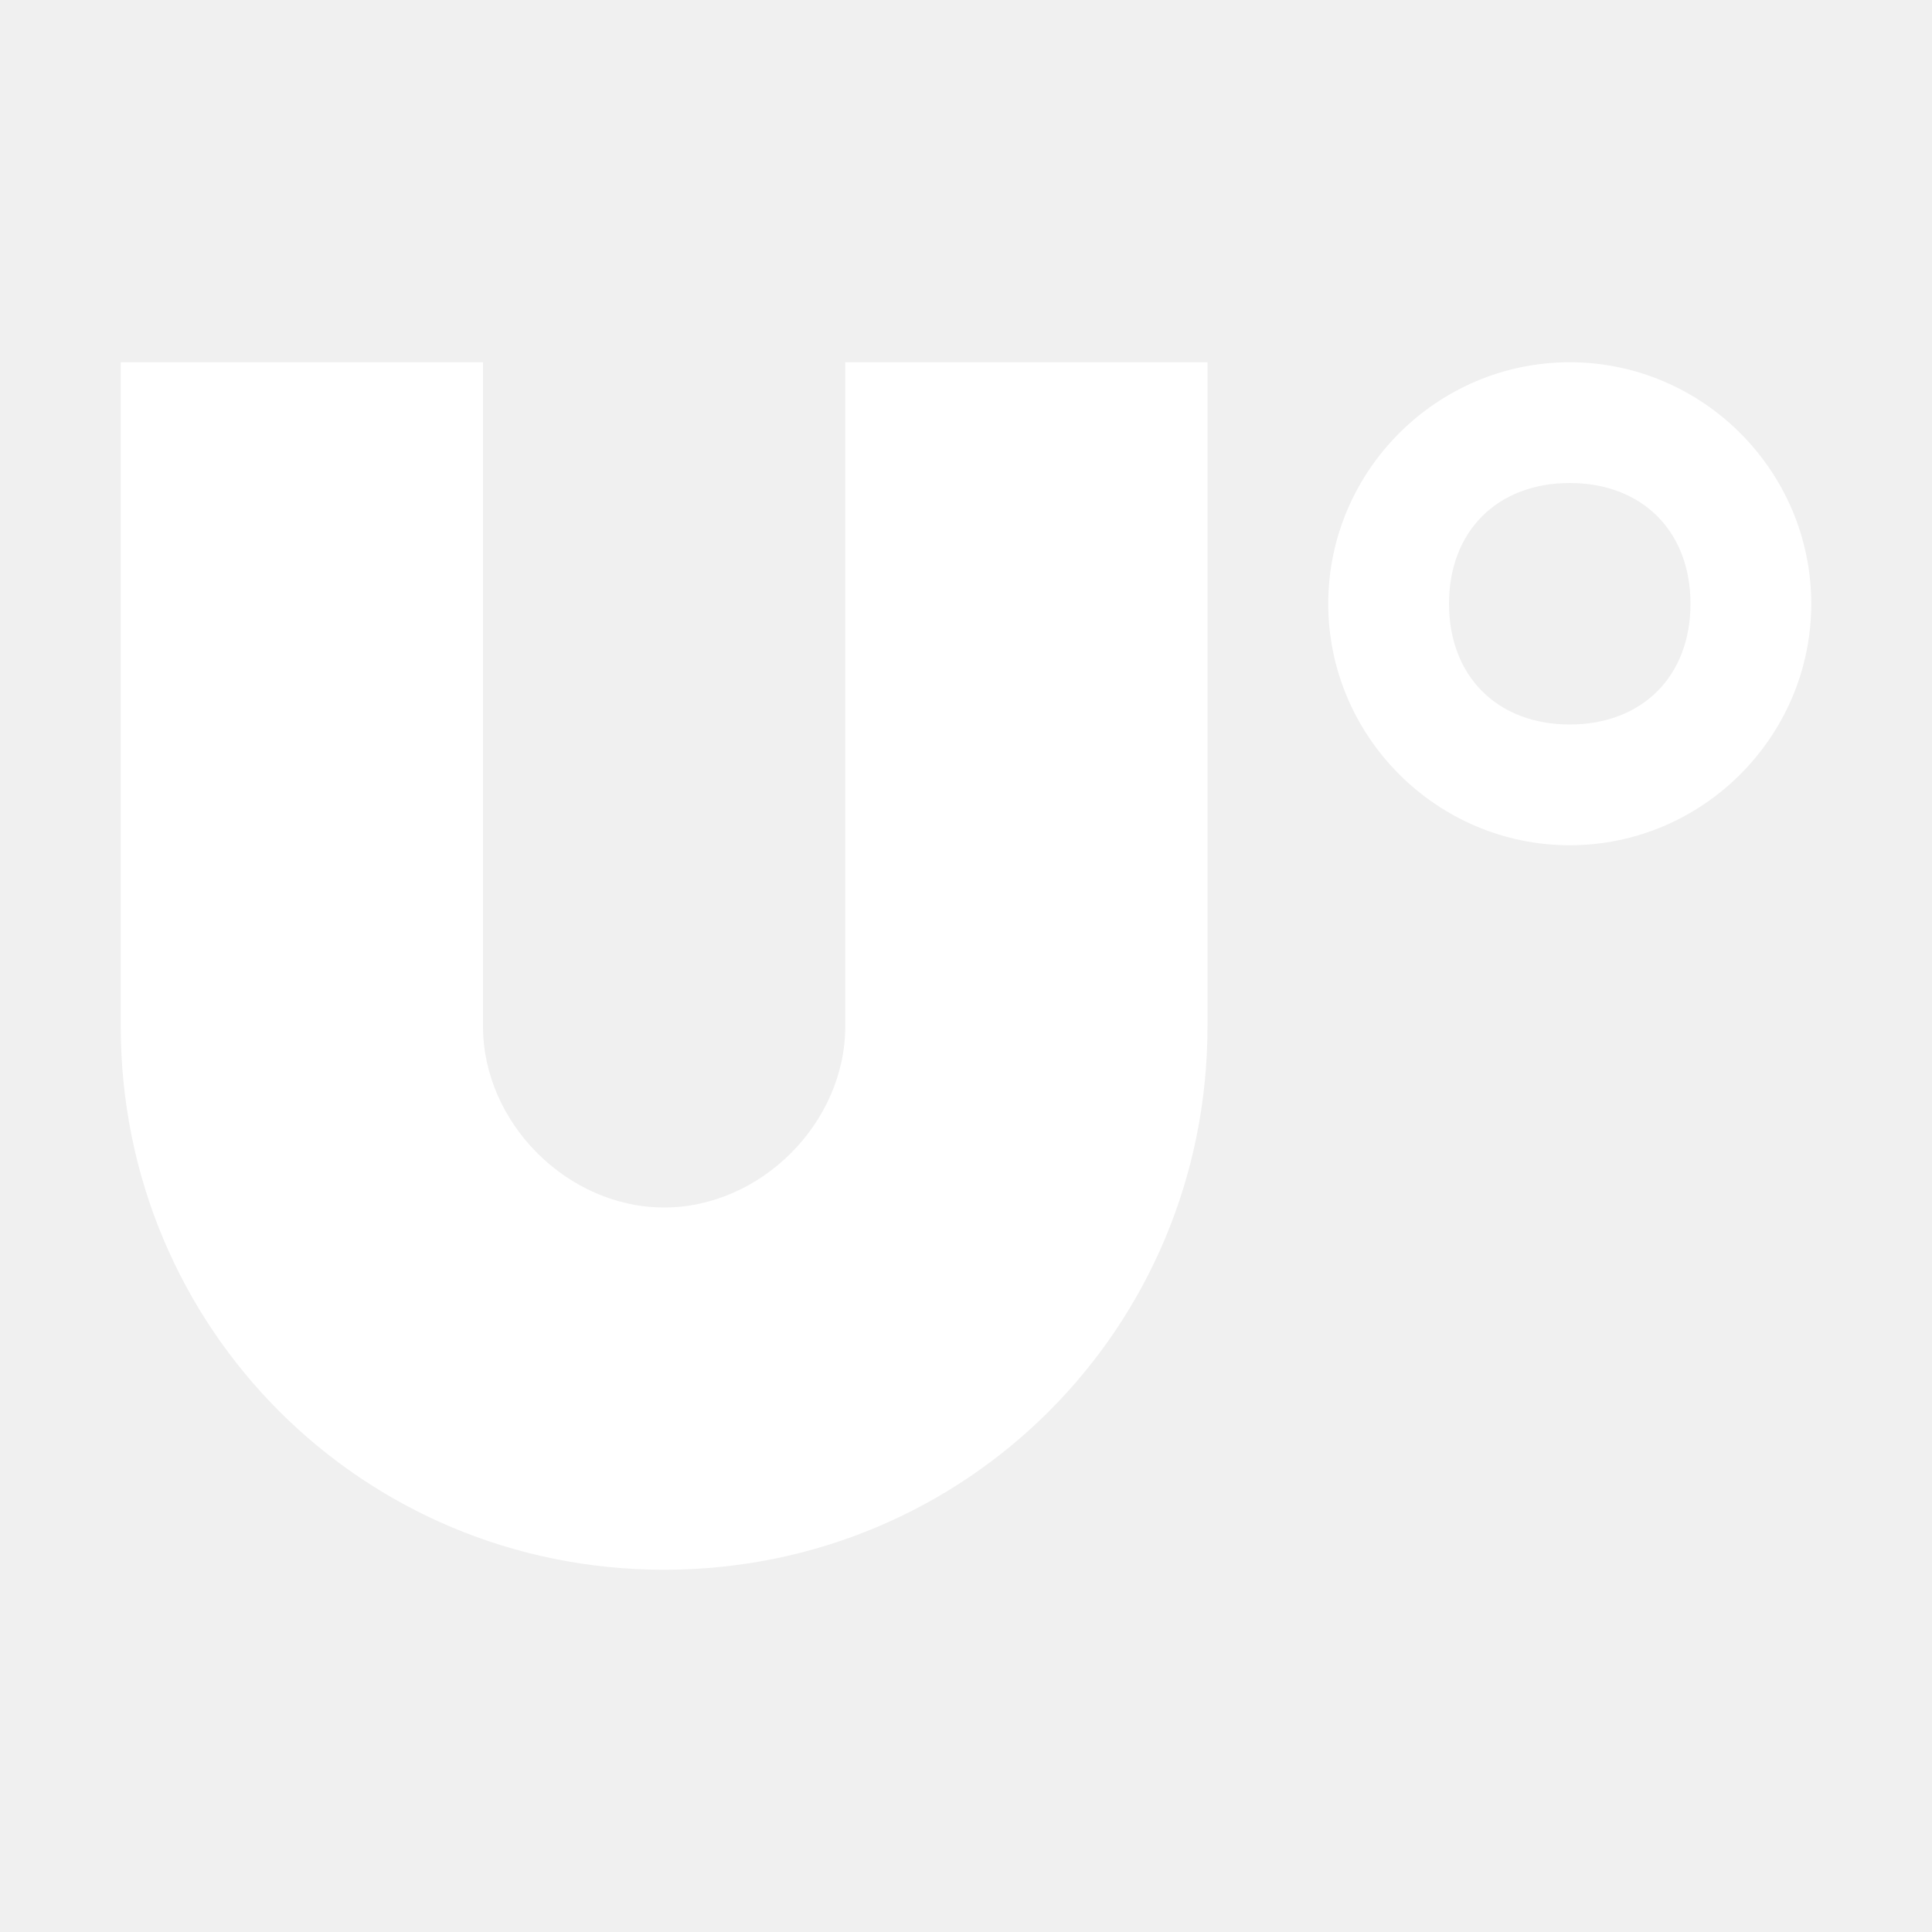
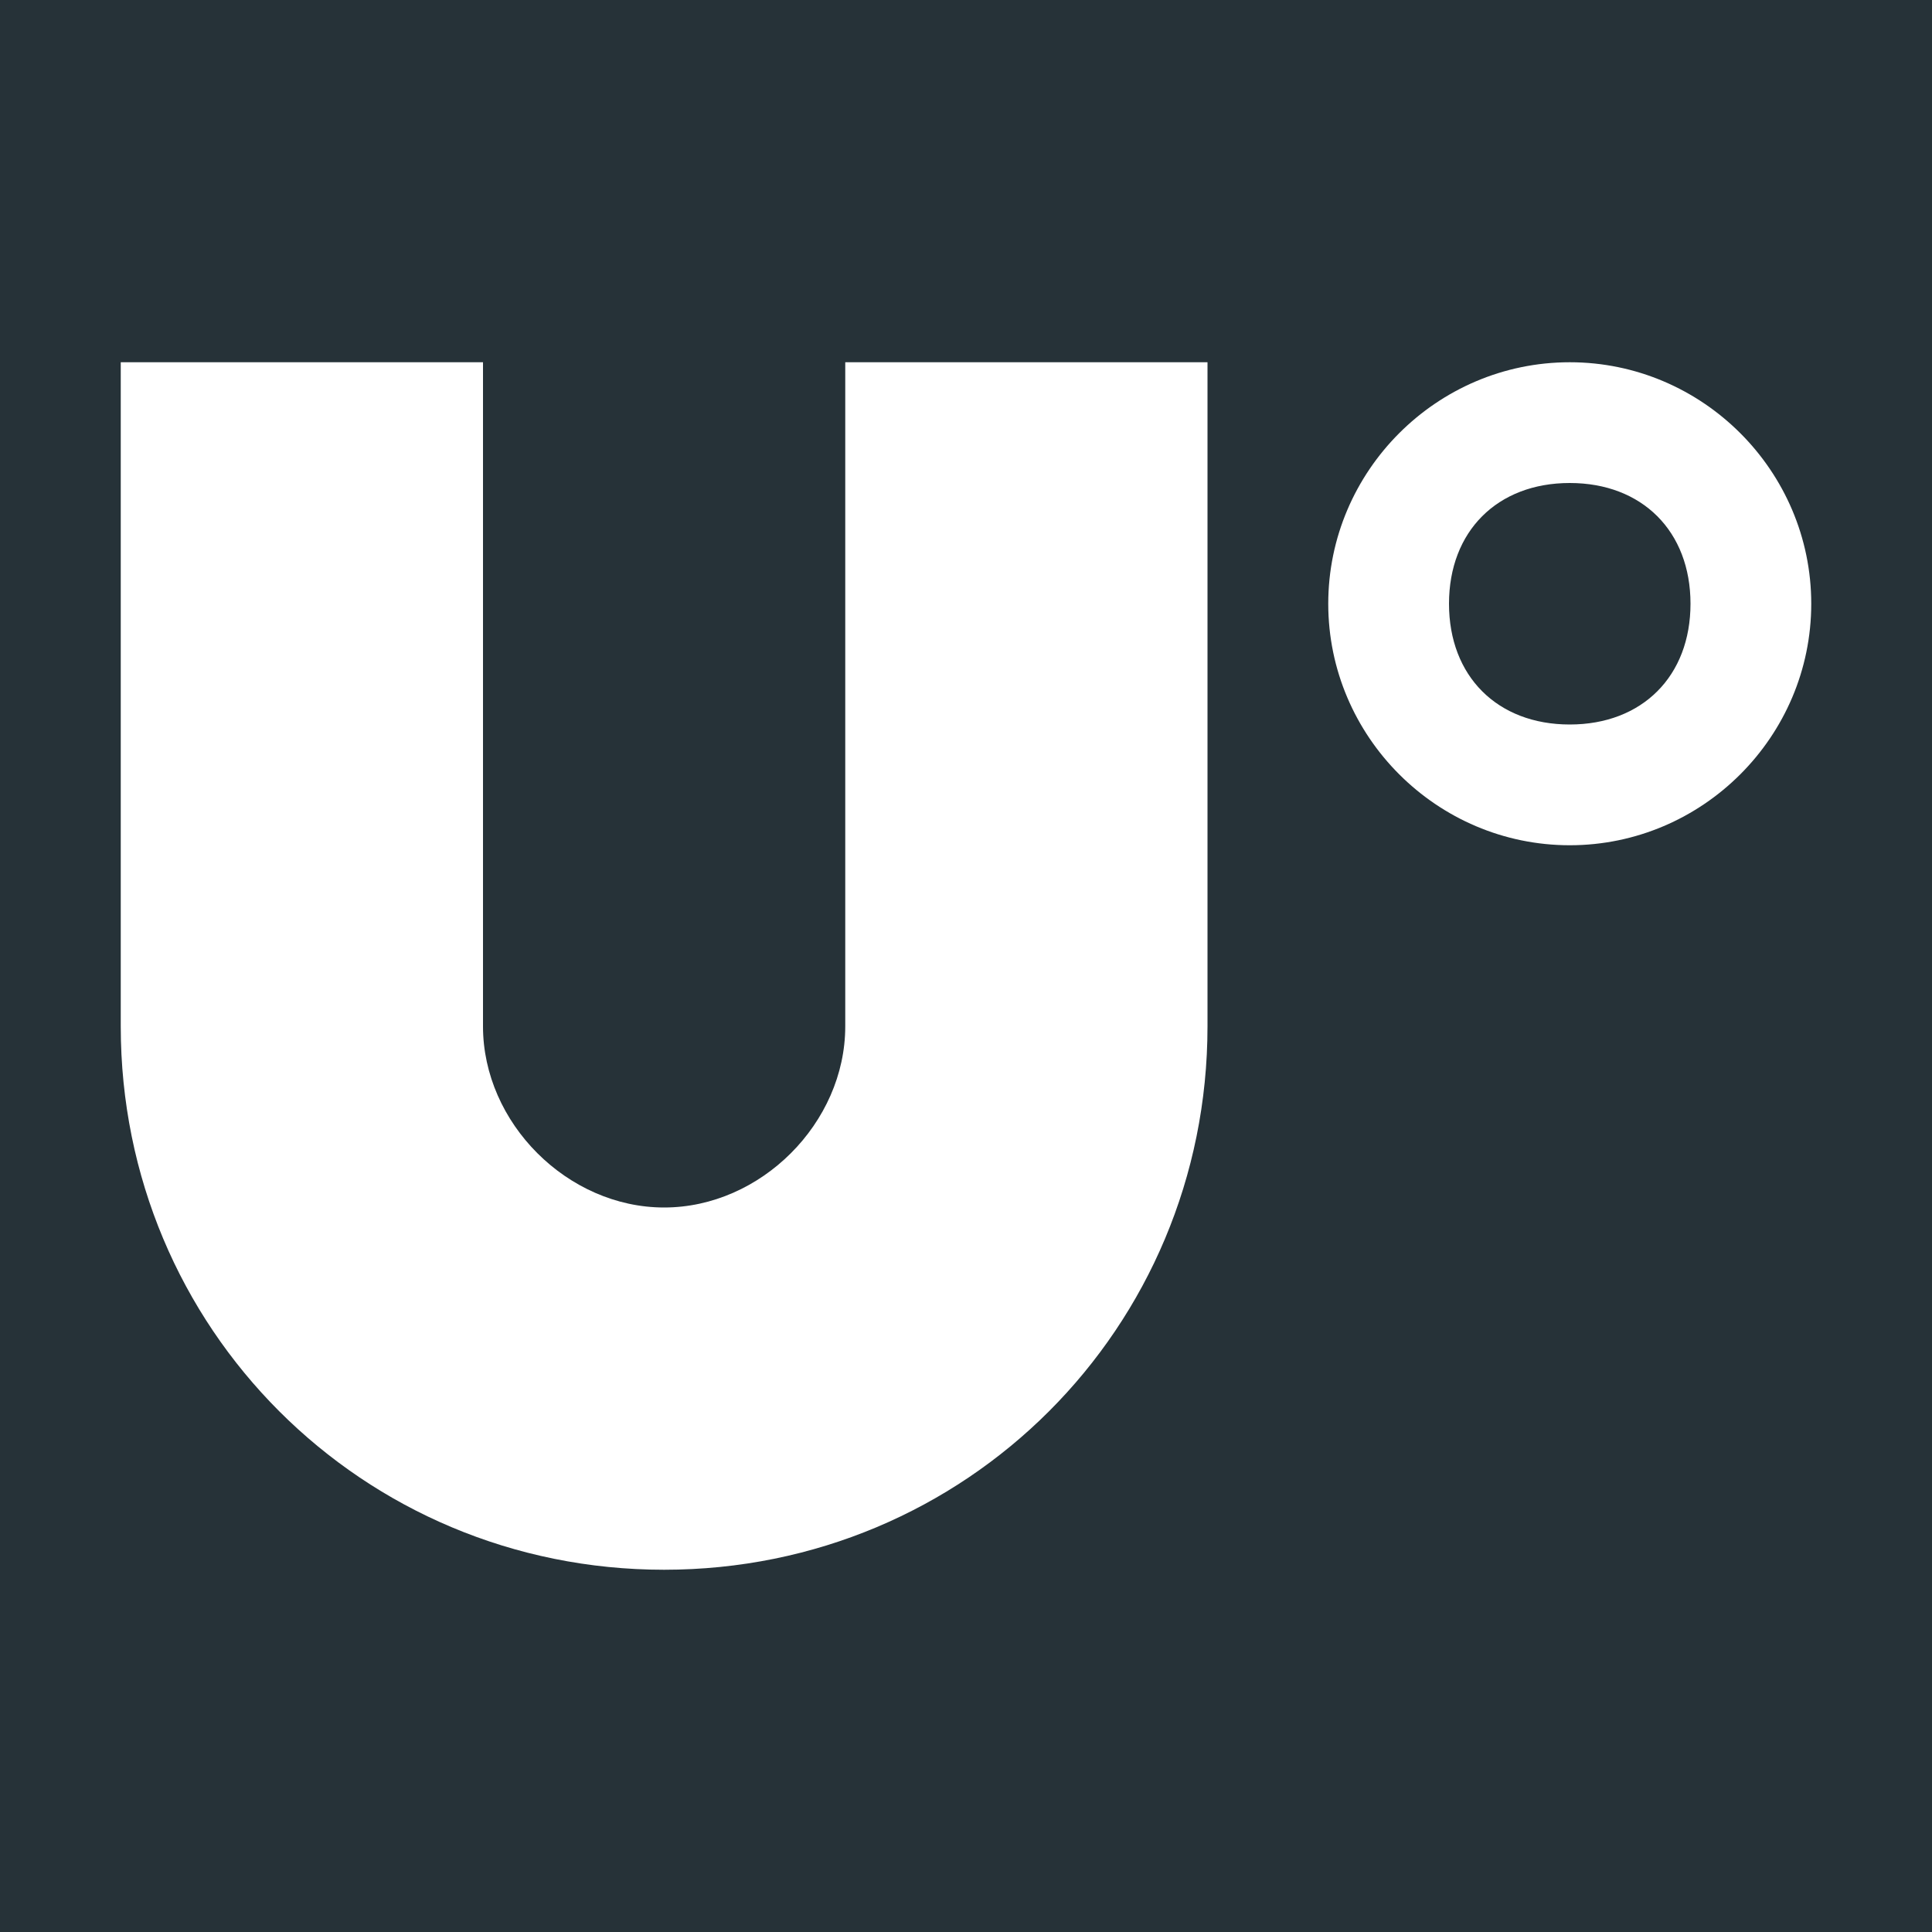
- <svg xmlns="http://www.w3.org/2000/svg" width="16" height="16" viewBox="0 0 16 16" fill="none">
+ <svg xmlns="http://www.w3.org/2000/svg" width="16" height="16" viewBox="0 0 16 16" fill="#263238">
  <path d="M16 0H0V16H16V0Z" />
  <path d="M5.5 13C3 13 1 11 1 8.5V3H4V8.5C4 9.3 4.7 10 5.5 10C6.3 10 7 9.3 7 8.5V3H10V8.5C10 11 8 13 5.5 13ZM15 5C15 3.9 14.1 3 13 3C11.9 3 11 3.9 11 5C11 6.1 11.9 7 13 7C14.1 7 15 6.1 15 5ZM14 5C14 5.6 13.6 6 13 6C12.4 6 12 5.6 12 5C12 4.4 12.4 4 13 4C13.6 4 14 4.4 14 5Z" fill="white" />
</svg>
